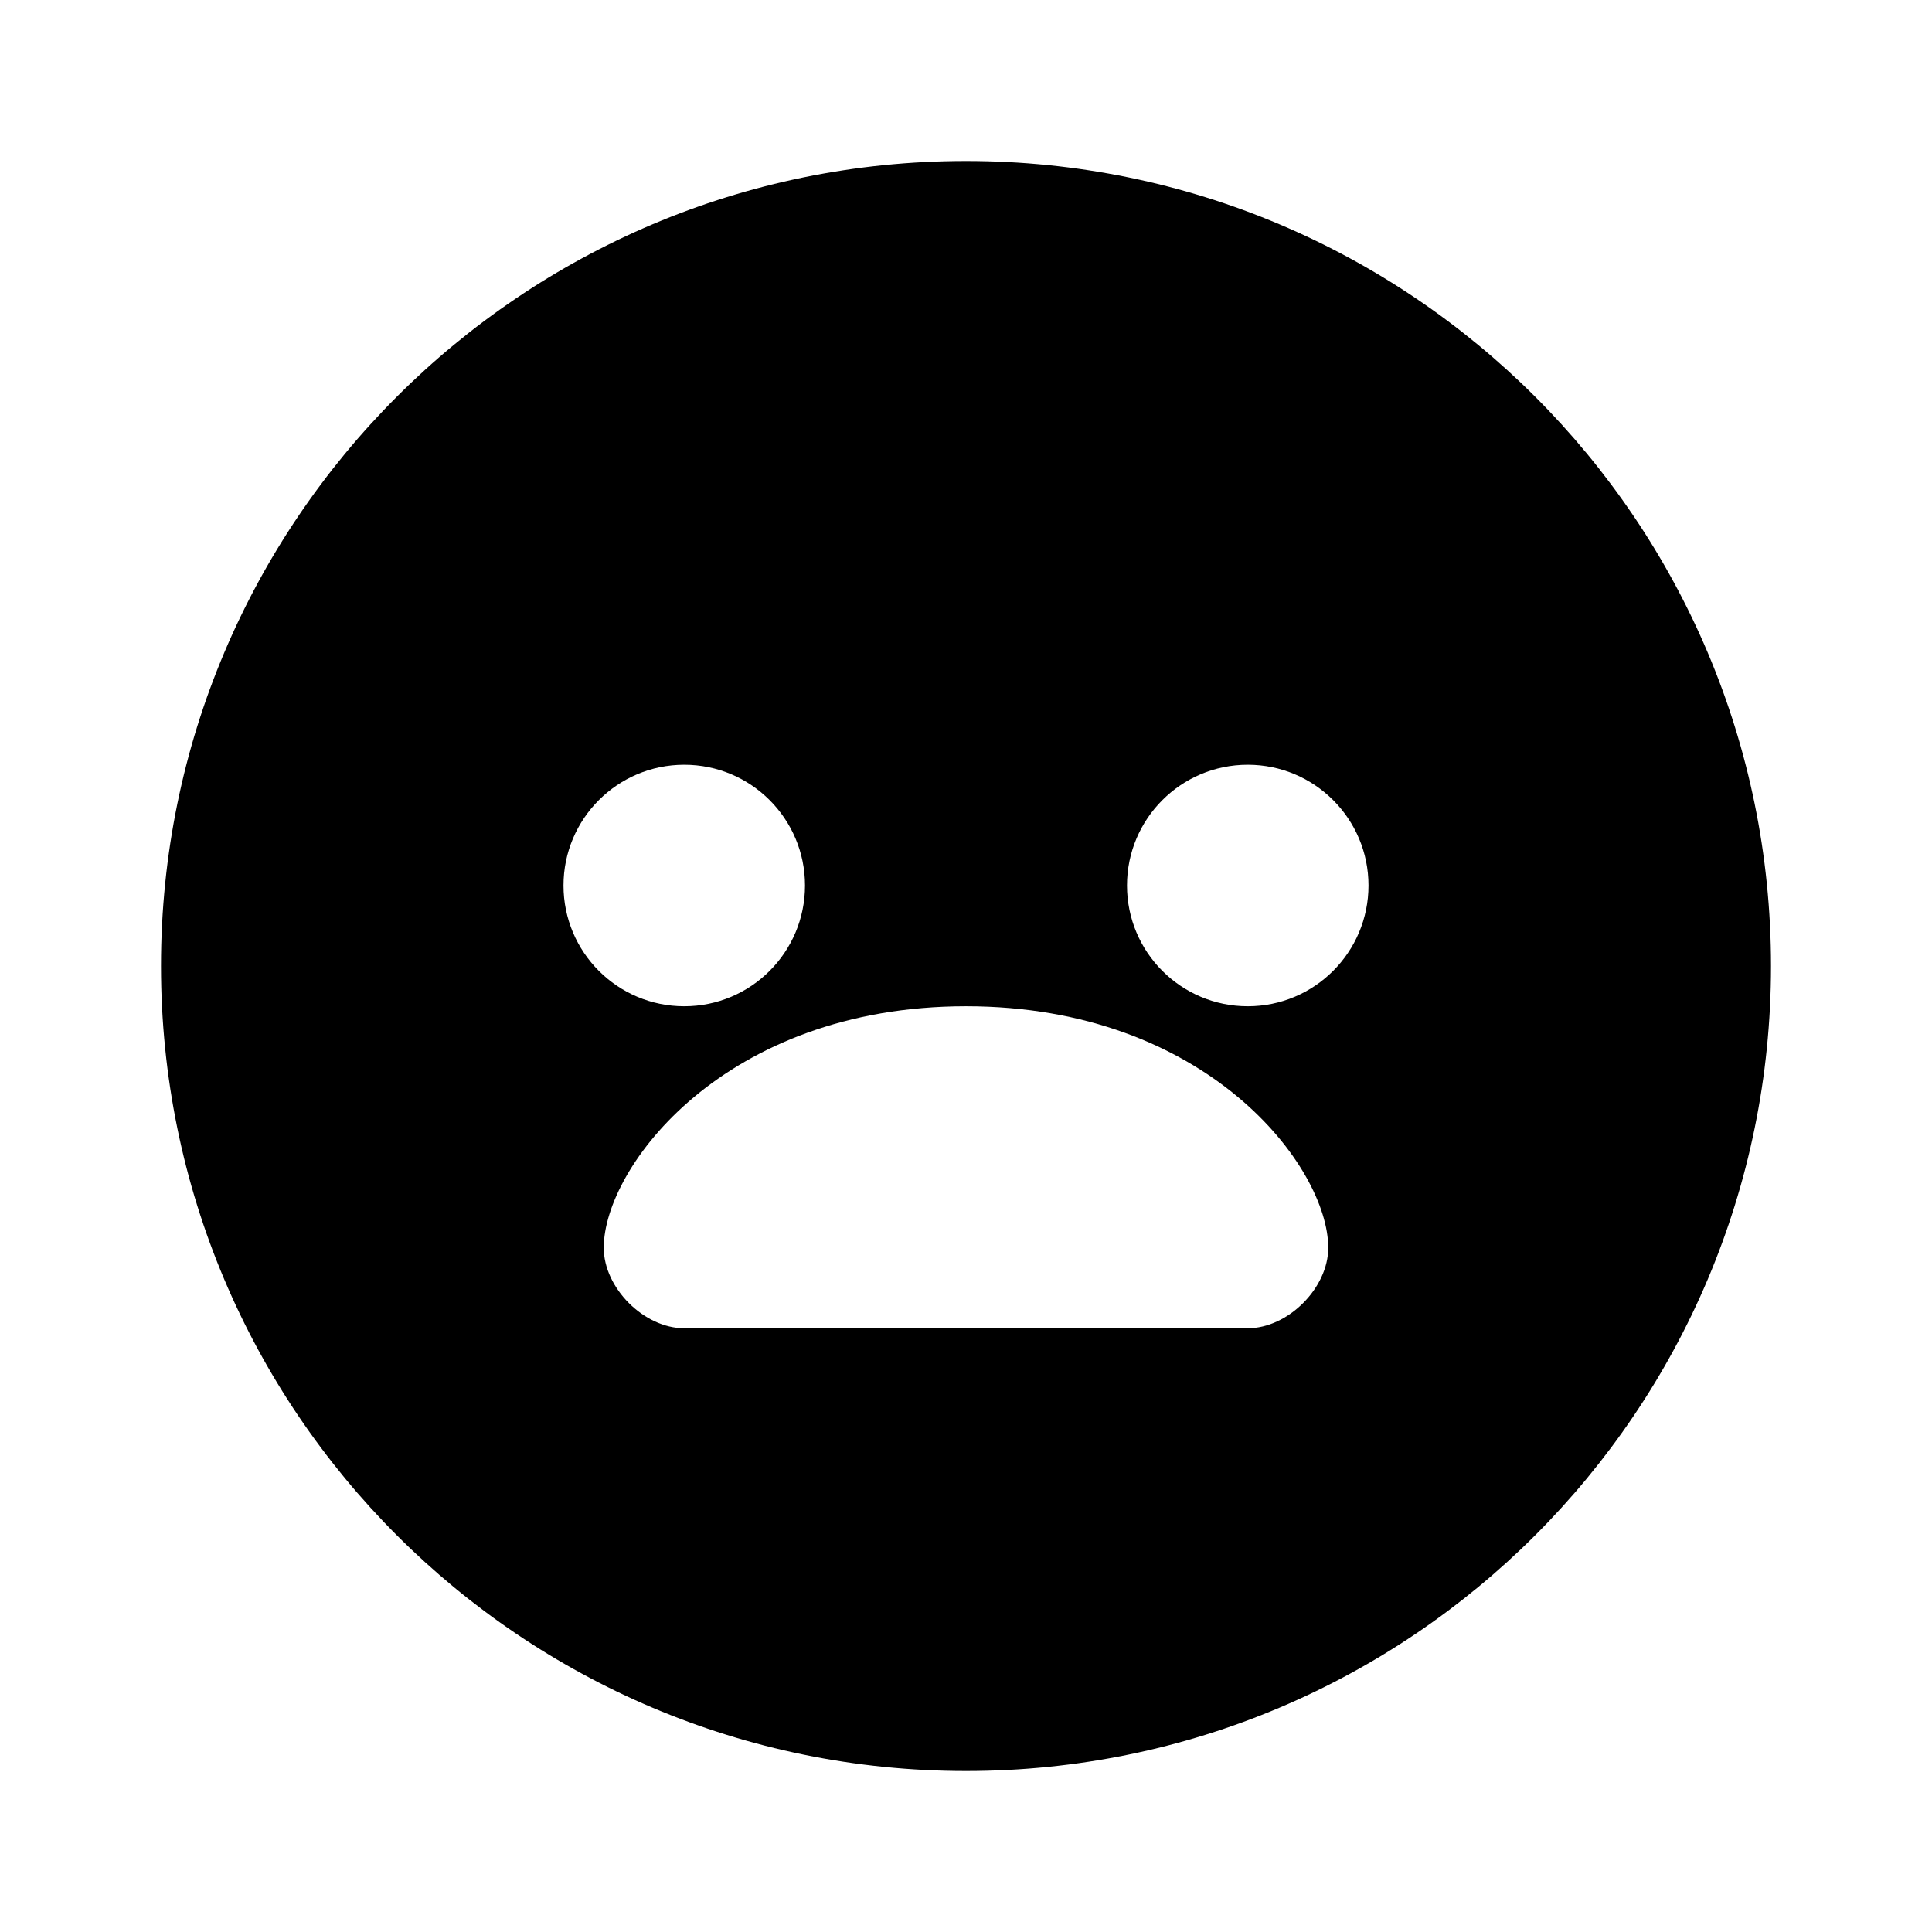
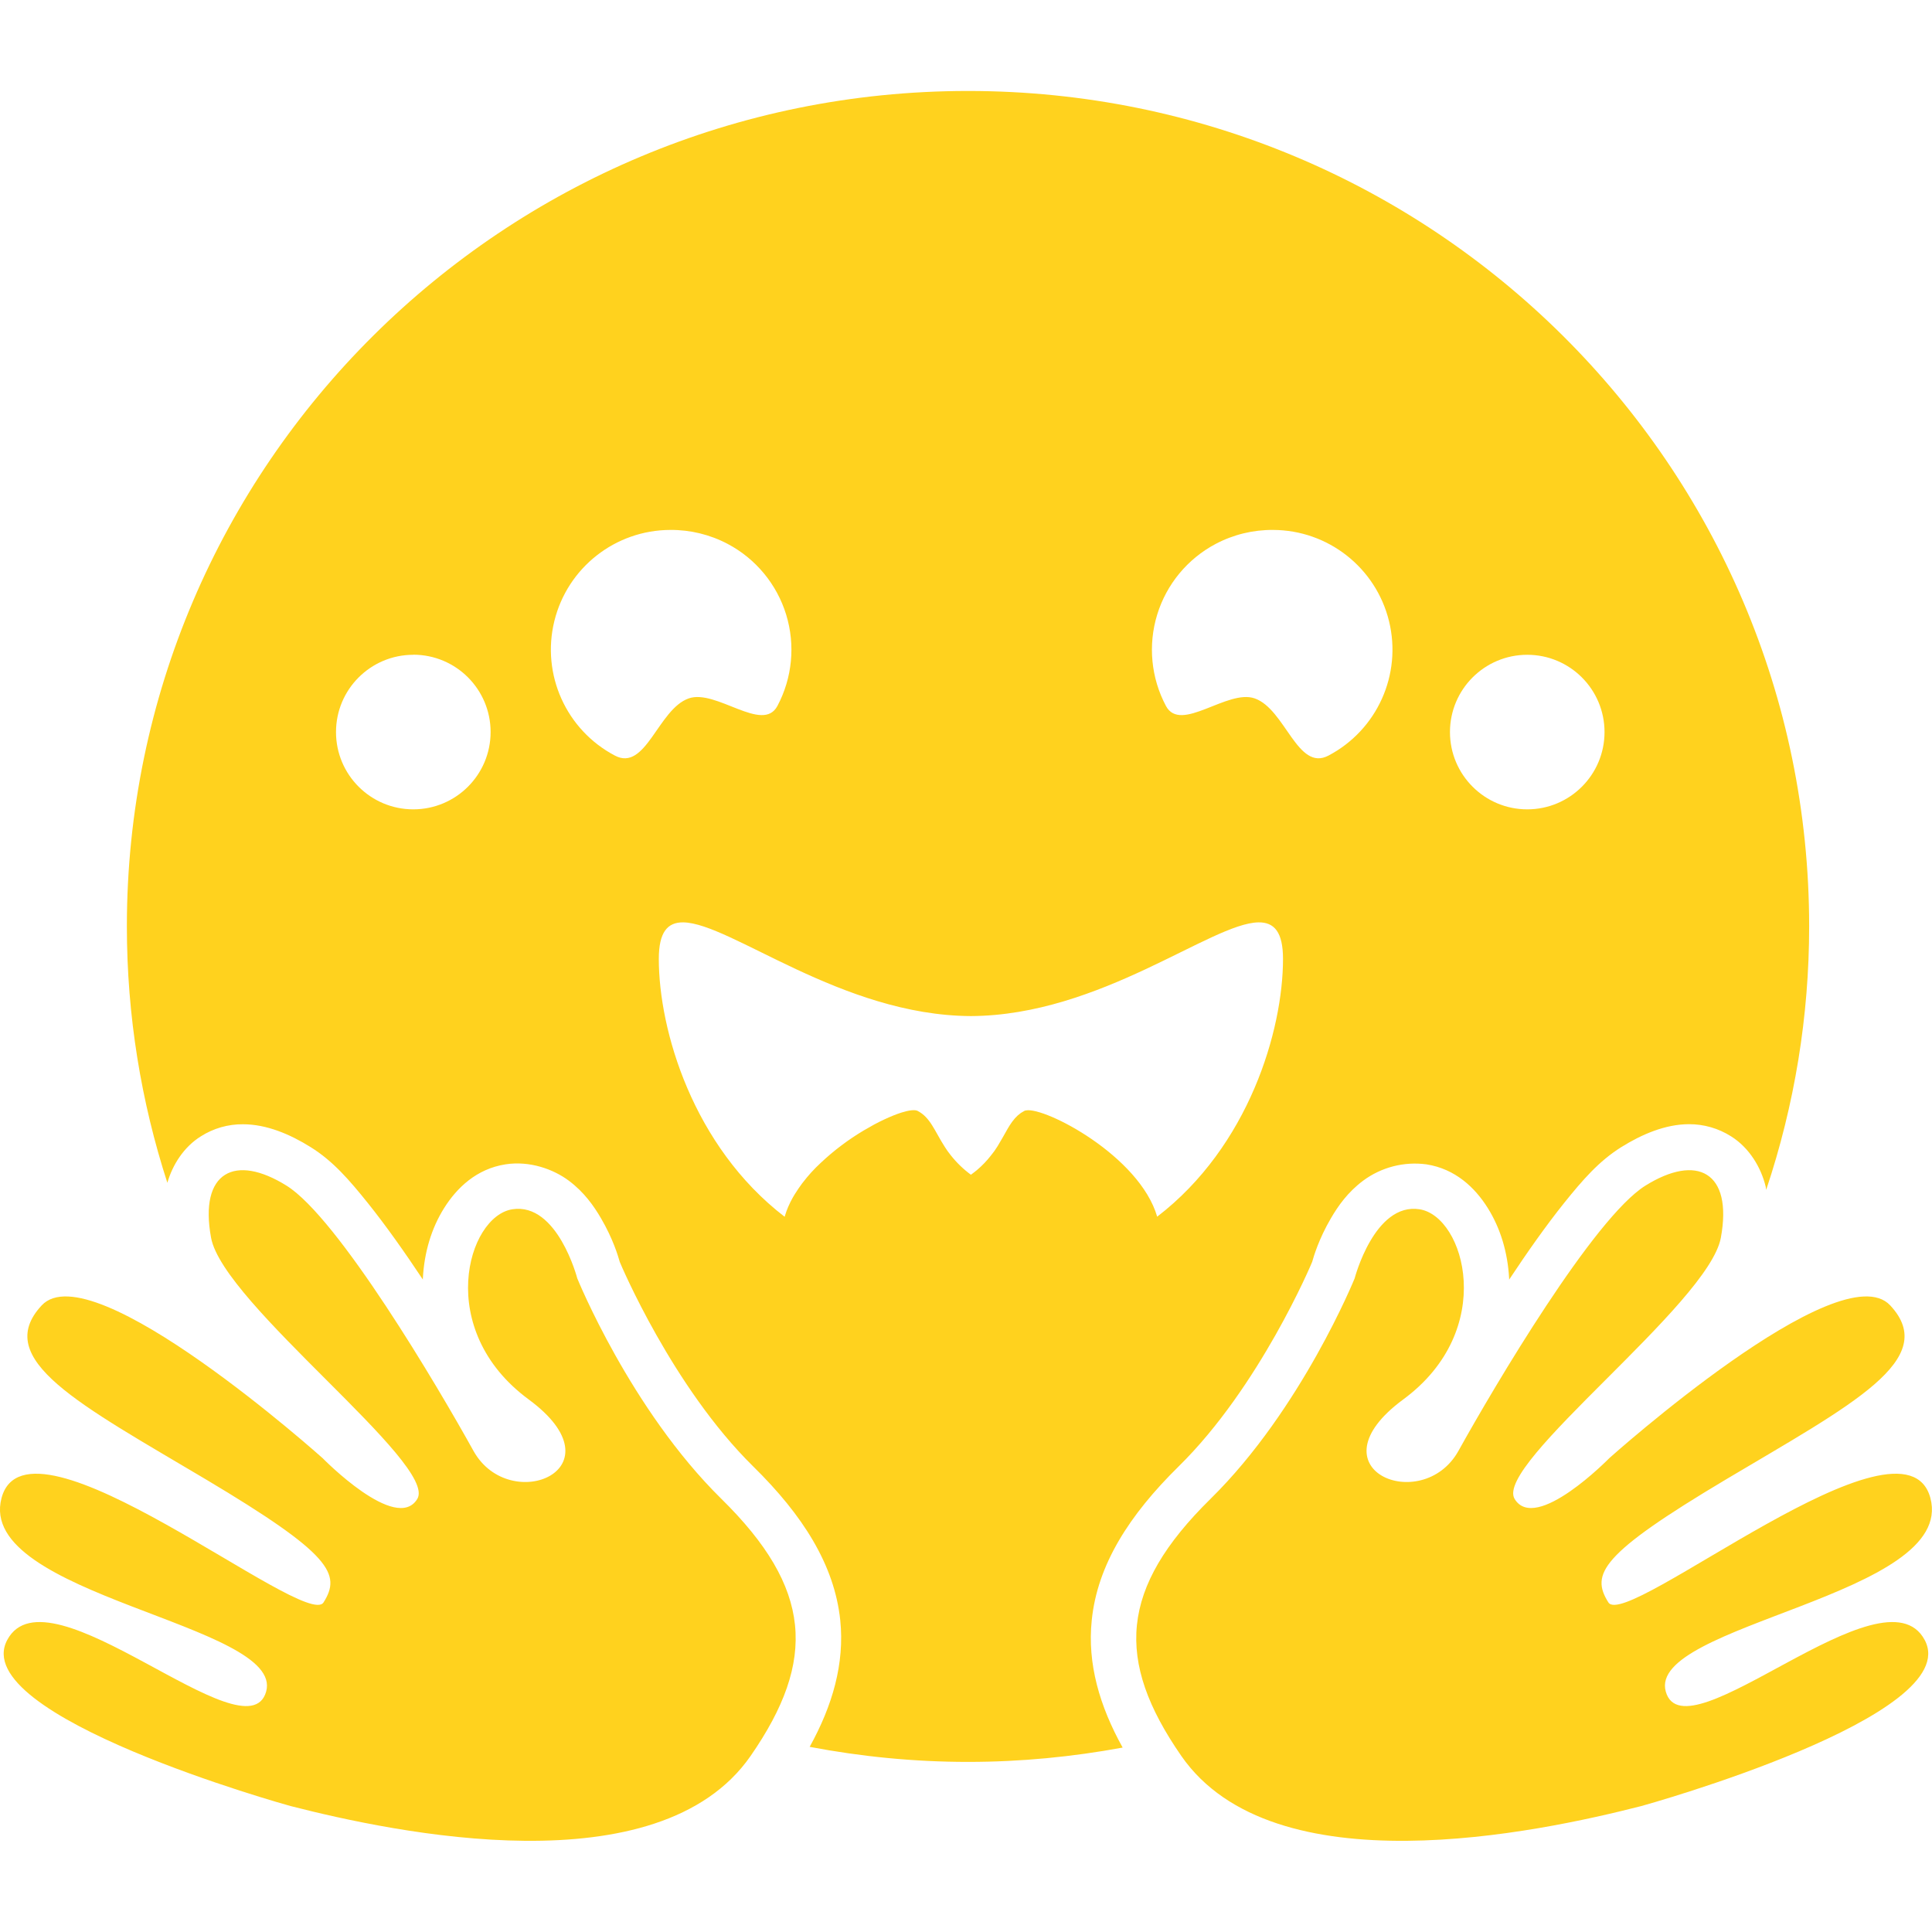
- <svg xmlns="http://www.w3.org/2000/svg" viewBox="0 0 24 24" fill="currentColor">
-   <path d="M12 2C6.477 2 2 6.477 2 12s4.477 10 10 10 10-4.477 10-10S17.523 2 12 2zM8.5 9.5a1.5 1.5 0 1 1 0 3 1.5 1.5 0 0 1 0-3zm7 0a1.5 1.5 0 1 1 0 3 1.5 1.5 0 0 1 0-3zM7.5 15.5c0-1 1.5-3 4.5-3s4.5 2 4.5 3c0 .5-.5 1-1 1h-7c-.5 0-1-.5-1-1z" />
+ <svg xmlns="http://www.w3.org/2000/svg" role="img" viewBox="0 0 24 24" fill="#FFD21E">
+   <path d="M12.025 1.13c-5.77 0-10.449 4.647-10.449 10.378 0 1.112.178 2.181.503 3.185.064-.222.203-.444.416-.577a.96.96 0 0 1 .524-.15c.293 0 .584.124.84.284.278.173.48.408.71.694.226.282.458.611.684.951v-.014c.017-.324.106-.622.264-.874s.403-.487.762-.543c.3-.047.596.06.787.203s.31.313.4.467c.15.257.212.468.233.542.01.026.653 1.552 1.657 2.54.616.605 1.01 1.223 1.082 1.912.055.537-.096 1.059-.38 1.572.637.121 1.294.187 1.967.187.657 0 1.298-.063 1.921-.178-.287-.517-.44-1.041-.384-1.581.07-.69.465-1.307 1.081-1.913 1.004-.987 1.647-2.513 1.657-2.539.021-.074.083-.285.233-.542.09-.154.208-.323.4-.467a1.08 1.08 0 0 1 .787-.203c.359.056.604.29.762.543s.247.55.265.874v.015c.225-.34.457-.67.683-.952.23-.286.432-.52.71-.694.257-.16.547-.284.84-.285a.97.97 0 0 1 .524.151c.228.143.373.388.43.625l.006.04a10.3 10.3 0 0 0 .534-3.273c0-5.731-4.678-10.378-10.449-10.378M8.327 6.583a1.5 1.5 0 0 1 .713.174 1.487 1.487 0 0 1 .617 2.013c-.183.343-.762-.214-1.102-.094-.38.134-.532.914-.917.71a1.487 1.487 0 0 1 .69-2.803m7.486 0a1.487 1.487 0 0 1 .689 2.803c-.385.204-.536-.576-.916-.71-.34-.12-.92.437-1.103.094a1.487 1.487 0 0 1 .617-2.013 1.5 1.5 0 0 1 .713-.174m-10.68 1.55a.96.96 0 1 1 0 1.921.96.96 0 0 1 0-1.92m13.838 0a.96.96 0 1 1 0 1.92.96.96 0 0 1 0-1.92M8.489 11.458c.588.01 1.965 1.157 3.572 1.164 1.607-.007 2.984-1.155 3.572-1.164.196-.003.305.12.305.454 0 .886-.424 2.328-1.563 3.202-.22-.756-1.396-1.366-1.63-1.32q-.011.001-.02.006l-.044.026-.01.008-.03.024q-.018.017-.035.036l-.032.04a1 1 0 0 0-.058.09l-.014.025q-.049.088-.11.19a1 1 0 0 1-.083.116 1.2 1.2 0 0 1-.173.18q-.035.029-.075.058a1.3 1.3 0 0 1-.251-.243 1 1 0 0 1-.076-.107c-.124-.193-.177-.363-.337-.444-.034-.016-.104-.008-.2.022q-.094.03-.216.087-.06.028-.125.063l-.13.074q-.067.04-.136.086a3 3 0 0 0-.135.096 3 3 0 0 0-.26.219 2 2 0 0 0-.12.121 2 2 0 0 0-.106.128l-.002.002a2 2 0 0 0-.09.132l-.001.001a1.2 1.2 0 0 0-.105.212q-.013.036-.024.073c-1.139-.875-1.563-2.317-1.563-3.203 0-.334.109-.457.305-.454m.836 10.354c.824-1.19.766-2.082-.365-3.194-1.13-1.112-1.789-2.738-1.789-2.738s-.246-.945-.806-.858-.97 1.499.202 2.362c1.173.864-.233 1.45-.685.64-.45-.812-1.683-2.896-2.322-3.295s-1.089-.175-.938.647 2.822 2.813 2.562 3.244-1.176-.506-1.176-.506-2.866-2.567-3.49-1.898.473 1.23 2.037 2.16c1.564.932 1.686 1.178 1.464 1.53s-3.675-2.511-4-1.297c-.323 1.214 3.524 1.567 3.287 2.405-.238.839-2.71-1.587-3.216-.642-.506.946 3.49 2.056 3.522 2.064 1.29.33 4.568 1.028 5.713-.624m5.349 0c-.824-1.19-.766-2.082.365-3.194 1.13-1.112 1.789-2.738 1.789-2.738s.246-.945.806-.858.97 1.499-.202 2.362c-1.173.864.233 1.45.685.64.451-.812 1.683-2.896 2.322-3.295s1.089-.175.938.647-2.822 2.813-2.562 3.244 1.176-.506 1.176-.506 2.866-2.567 3.49-1.898-.473 1.23-2.037 2.16c-1.564.932-1.686 1.178-1.464 1.53s3.675-2.511 4-1.297c.323 1.214-3.524 1.567-3.287 2.405.238.839 2.71-1.587 3.216-.642.506.946-3.49 2.056-3.522 2.064-1.29.33-4.568 1.028-5.713-.624" />
</svg>
